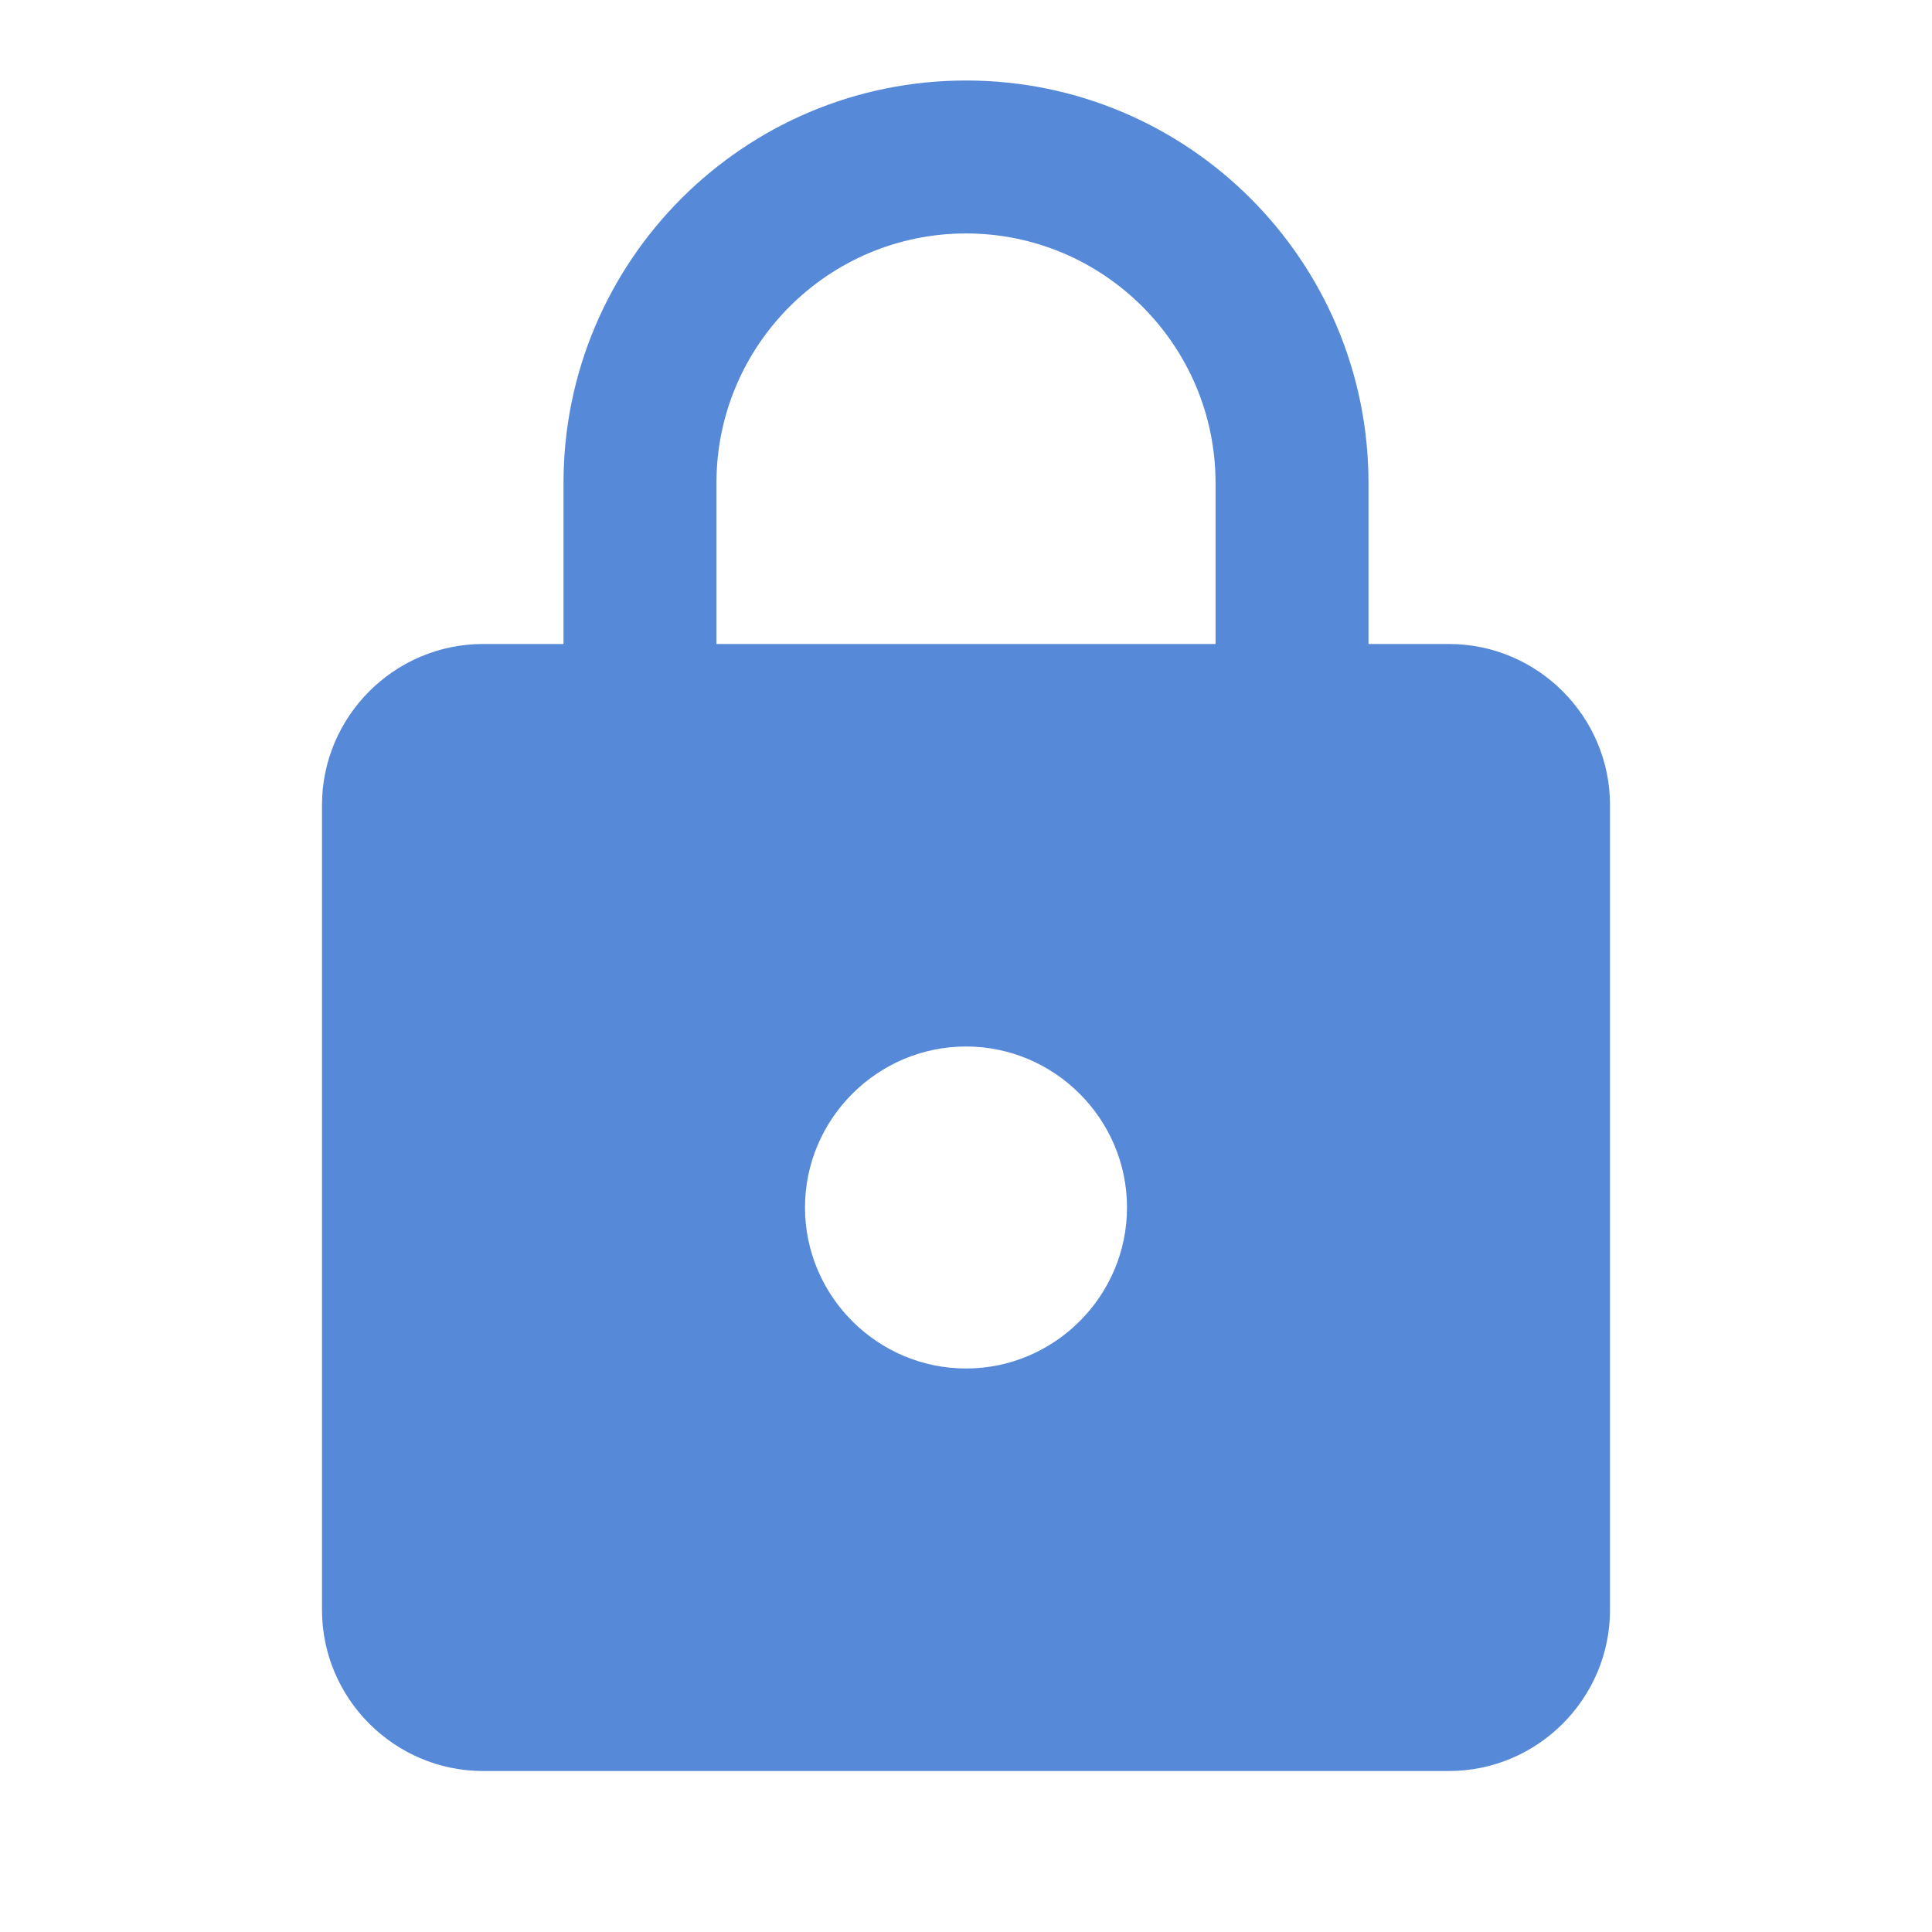
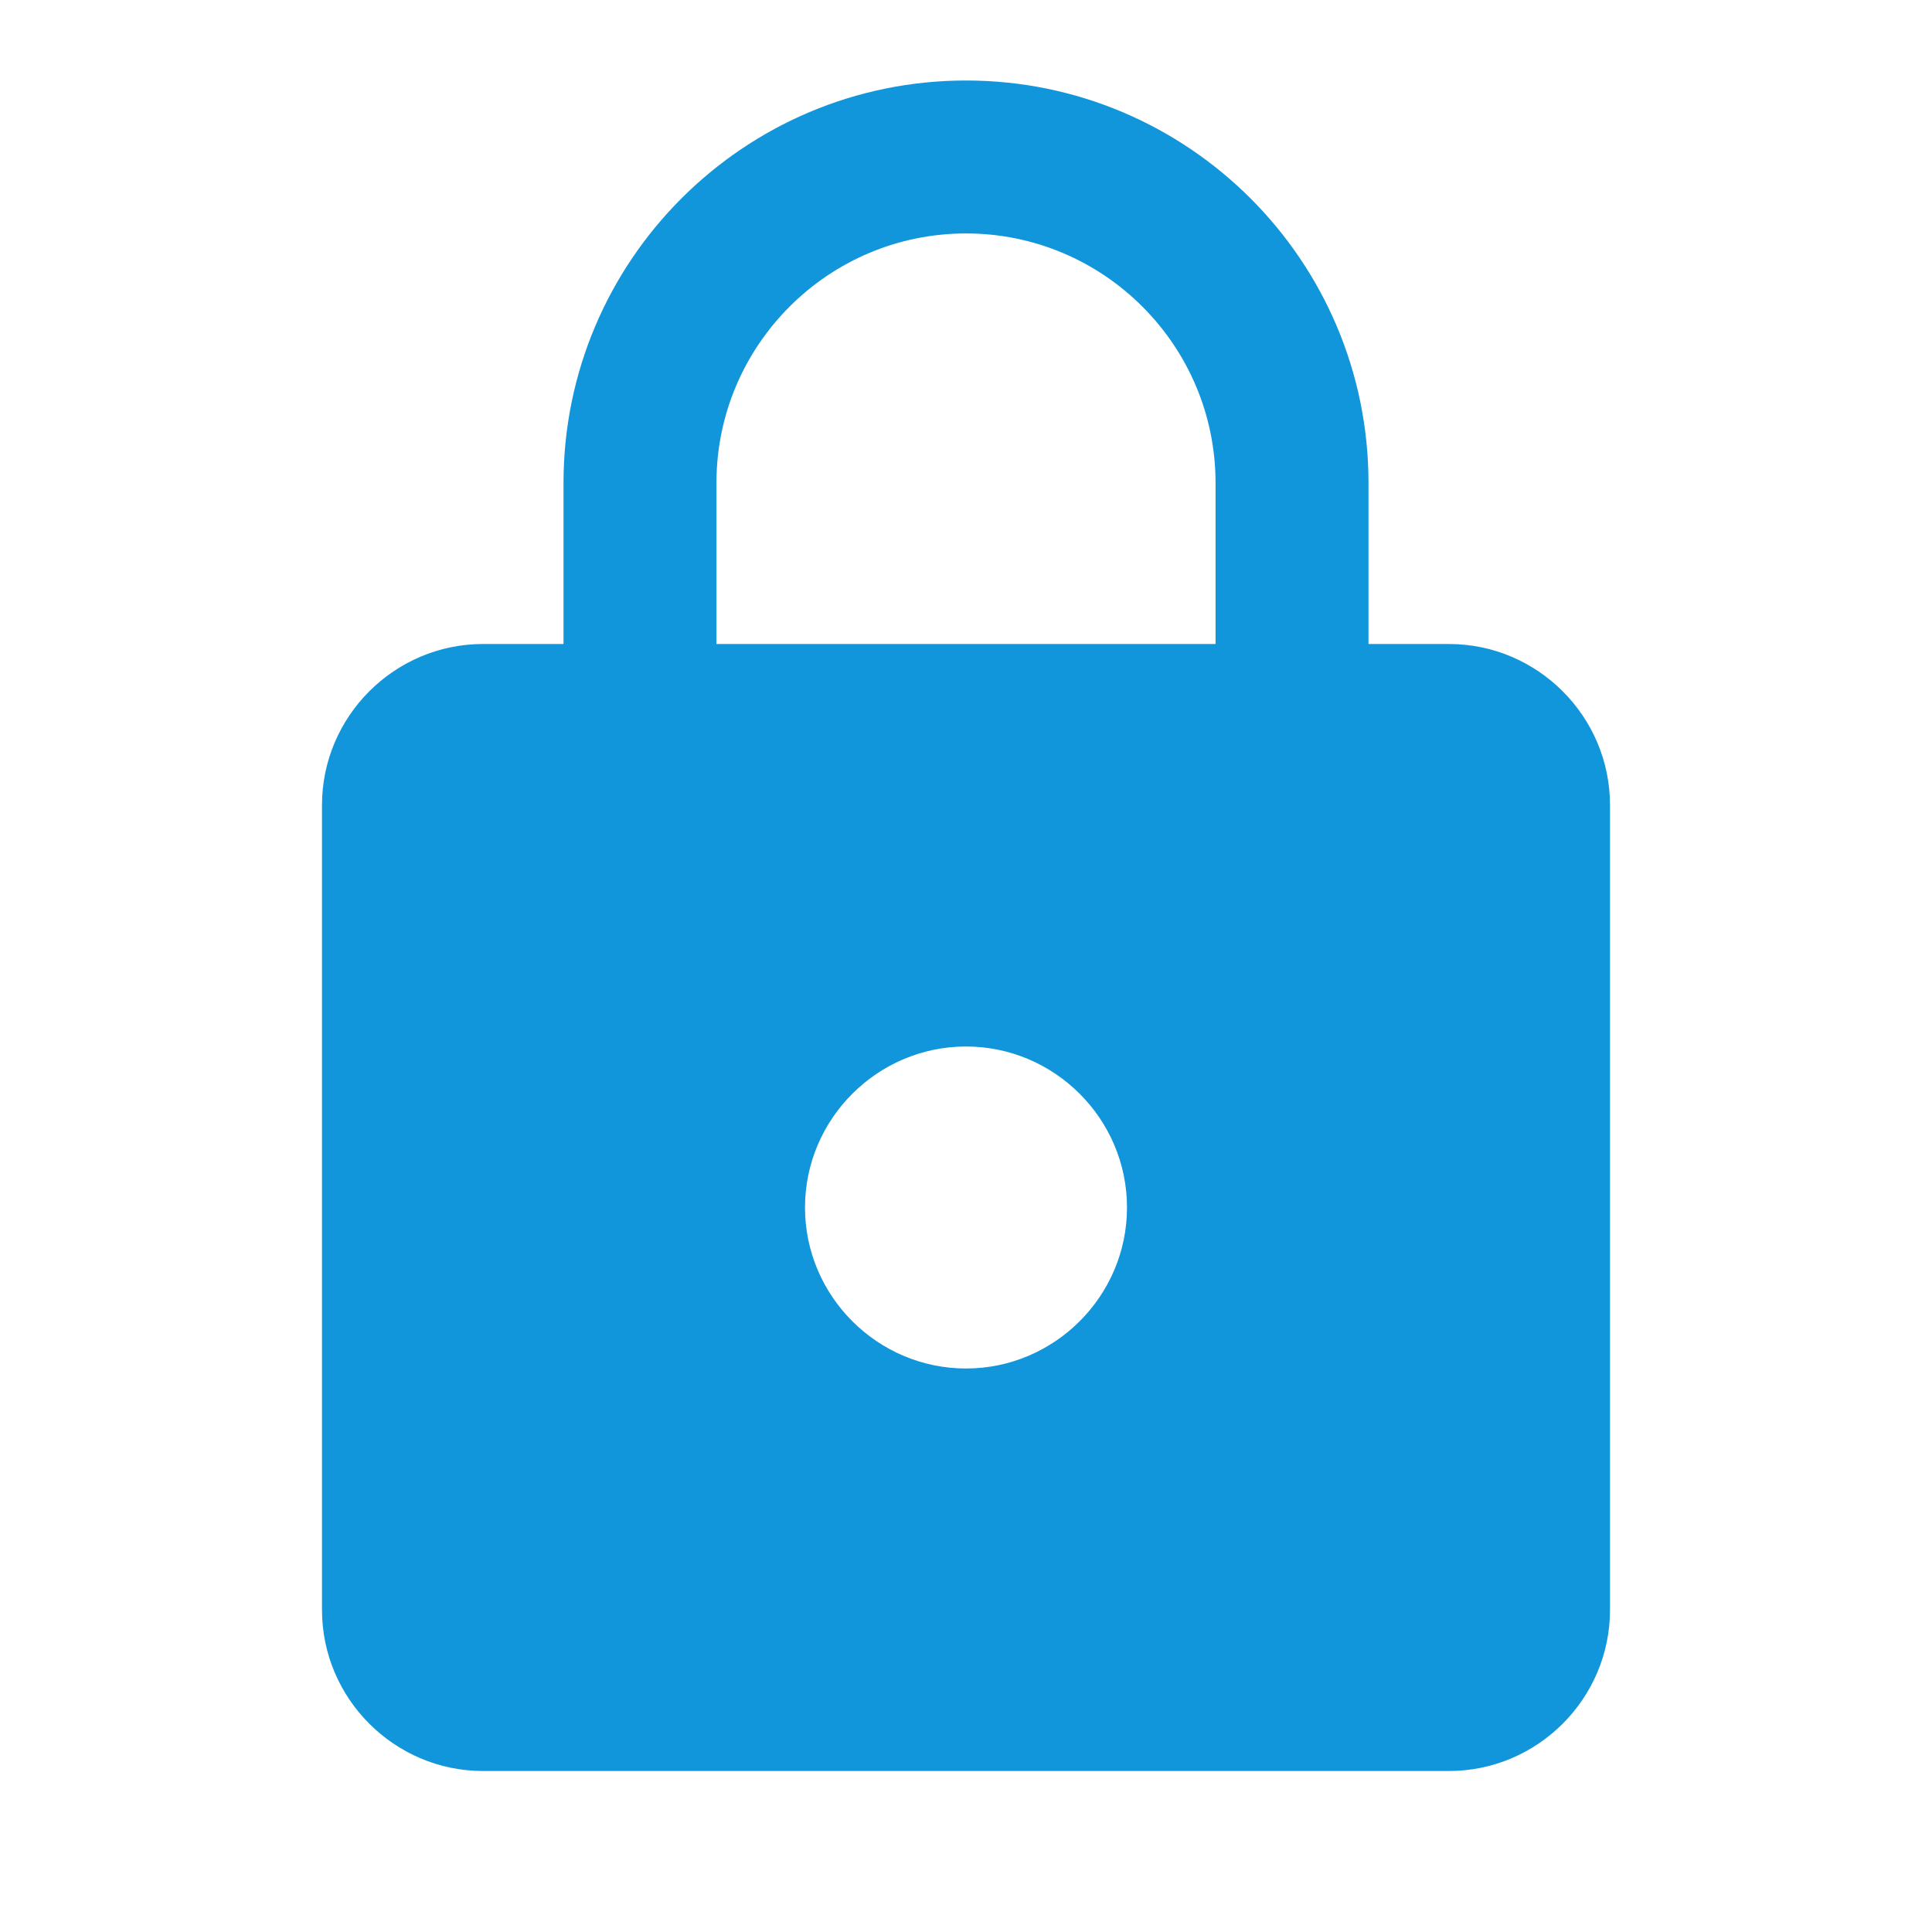
<svg xmlns="http://www.w3.org/2000/svg" viewBox="0 0 24 24">
  <defs>
-     <style>.cls-1{fill:#5789d9;}</style>
+     <style>.cls-1{fill:#1296db;}</style>
  </defs>
  <path class="cls-1" d="M18,8h-1V6c0-2.76-2.24-5-5-5S7,3.24,7,6v2H6c-1.1,0-2,.9-2,2v10c0,1.1,.9,2,2,2h12c1.1,0,2-.9,2-2V10c0-1.1-.9-2-2-2Zm-6,9c-1.1,0-2-.9-2-2s.9-2,2-2,2,.9,2,2-.9,2-2,2Zm3.1-9H8.9V6c0-1.71,1.39-3.1,3.1-3.1,1.71,0,3.1,1.39,3.1,3.1v2Z" />
</svg>
